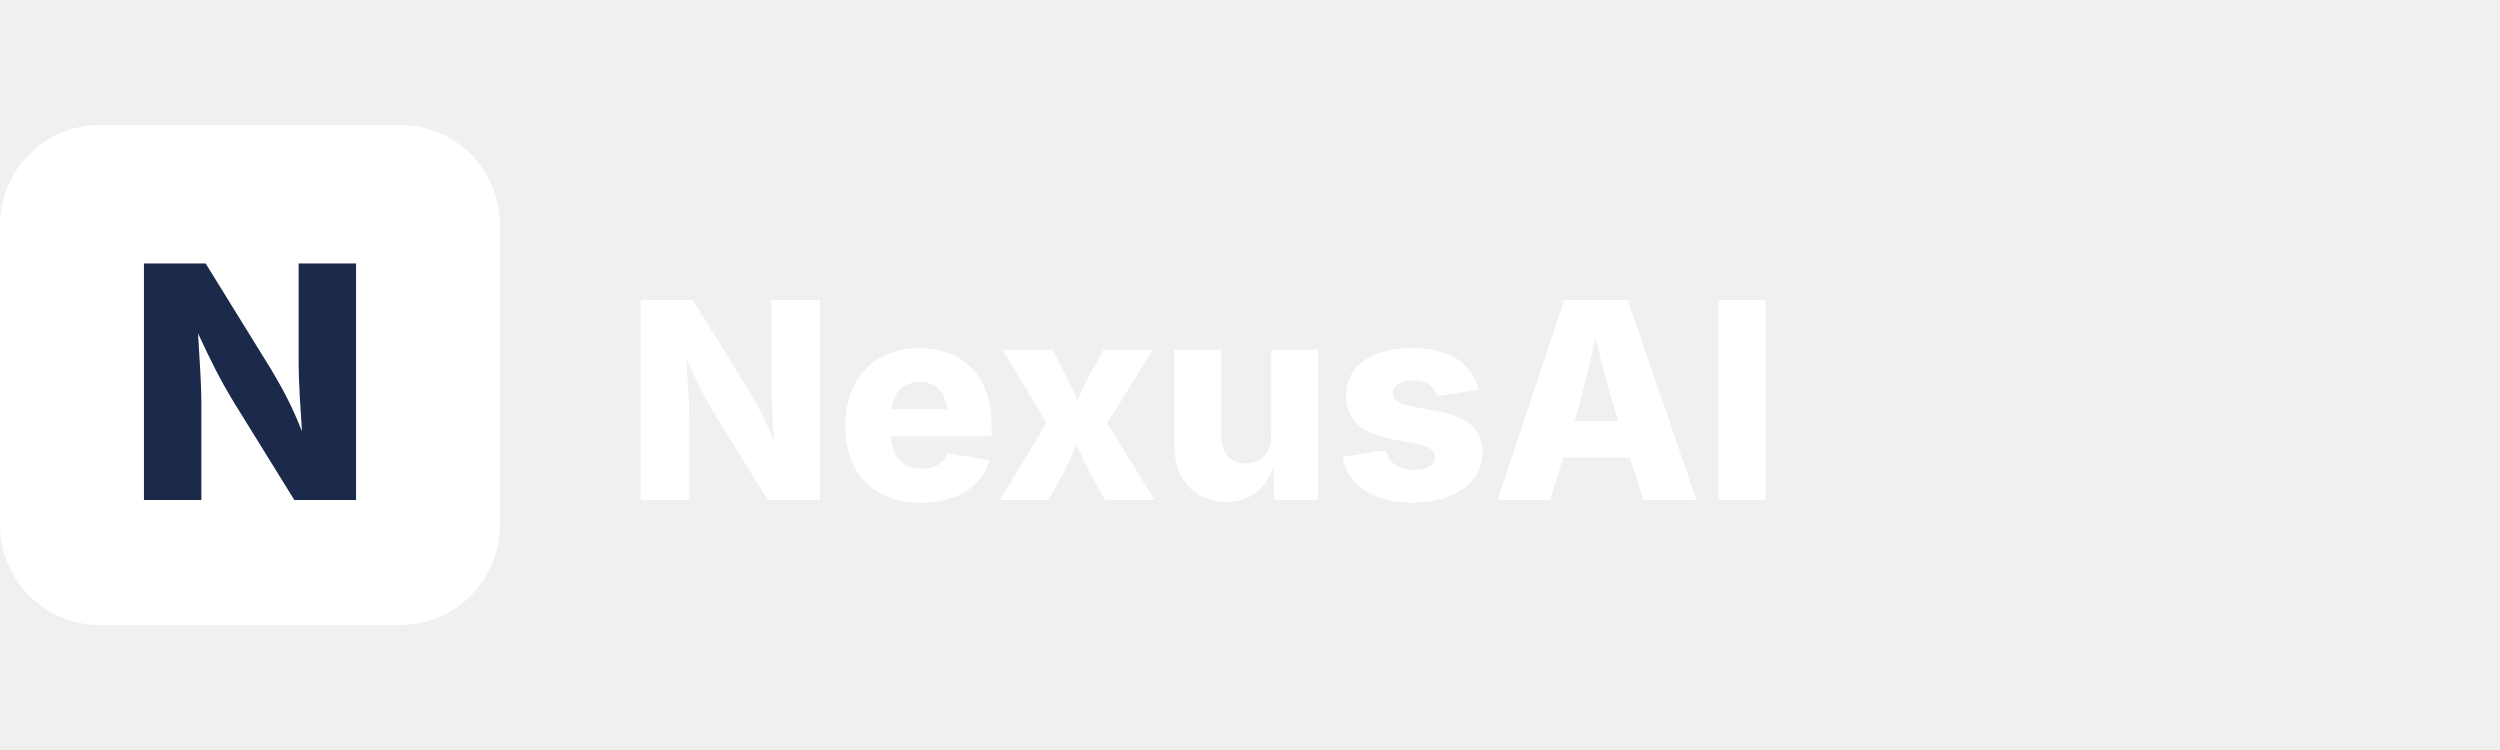
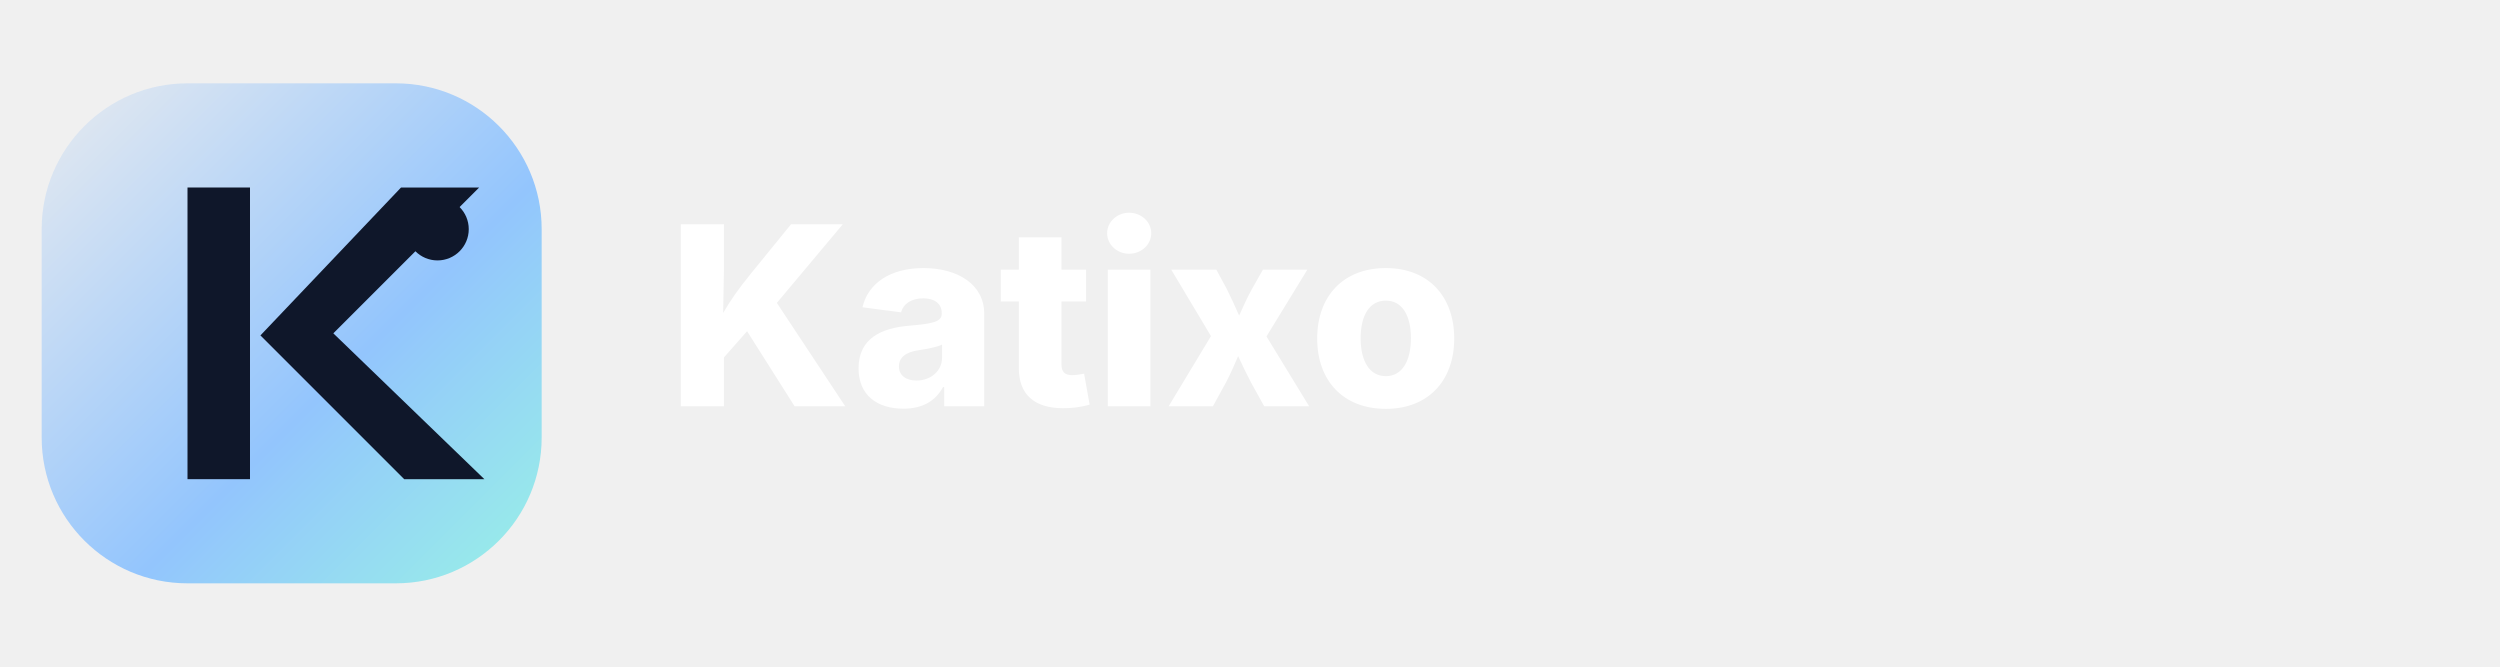
- <svg xmlns="http://www.w3.org/2000/svg" viewBox="0 0 200 60" fill="none">
-   <rect x="0" y="10" width="40" height="40" rx="8" fill="#FFFFFF" />
-   <text x="20" y="40" font-family="Plus Jakarta Sans, Inter, sans-serif" font-size="26" font-weight="800" fill="#1B2A4A" text-anchor="middle">N</text>
-   <text x="50" y="40" font-family="Plus Jakarta Sans, Inter, sans-serif" font-size="22" font-weight="800" fill="#FFFFFF">NexusAI</text>
+ <svg xmlns="http://www.w3.org/2000/svg" viewBox="0 0 240 64" fill="none">
+   <defs>
+     <linearGradient id="katixoMarkWhite" x1="8" y1="8" x2="56" y2="56" gradientUnits="userSpaceOnUse">
+       <stop stop-color="#E2E8F0" />
+       <stop offset="0.55" stop-color="#93C5FD" />
+       <stop offset="1" stop-color="#99F6E4" />
+     </linearGradient>
+   </defs>
+   <rect x="4" y="8" width="48" height="48" rx="14" fill="url(#katixoMarkWhite)" />
+   <path d="M18 18H24V46H18V18Z" fill="#0F172A" />
+   <path d="M25 32.2L38.5 18H46L32 32L46.5 46H38.8L25 32.2Z" fill="#0F172A" />
+   <circle cx="42" cy="22" r="3" fill="#0F172A" />
+   <text x="64" y="39" font-family="Plus Jakarta Sans, Inter, sans-serif" font-size="24" font-weight="800" fill="#FFFFFF">Katixo</text>
</svg>
